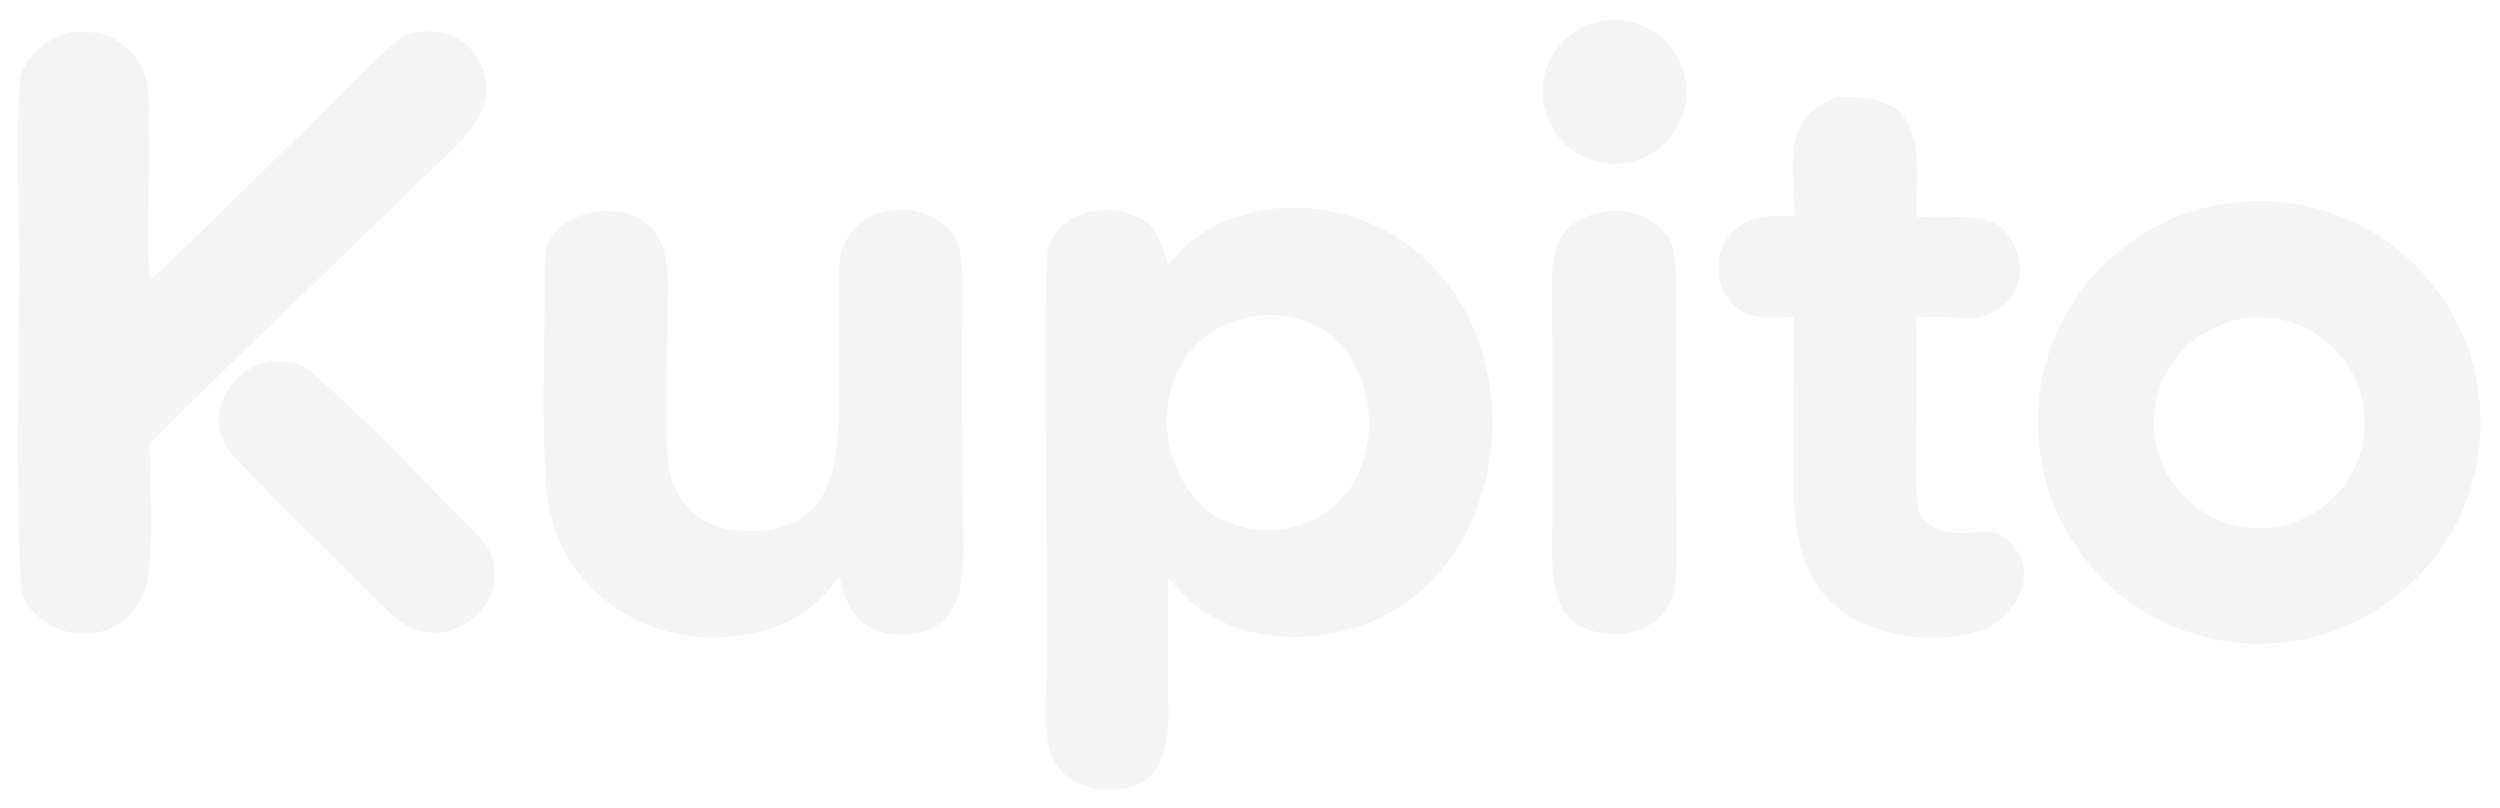
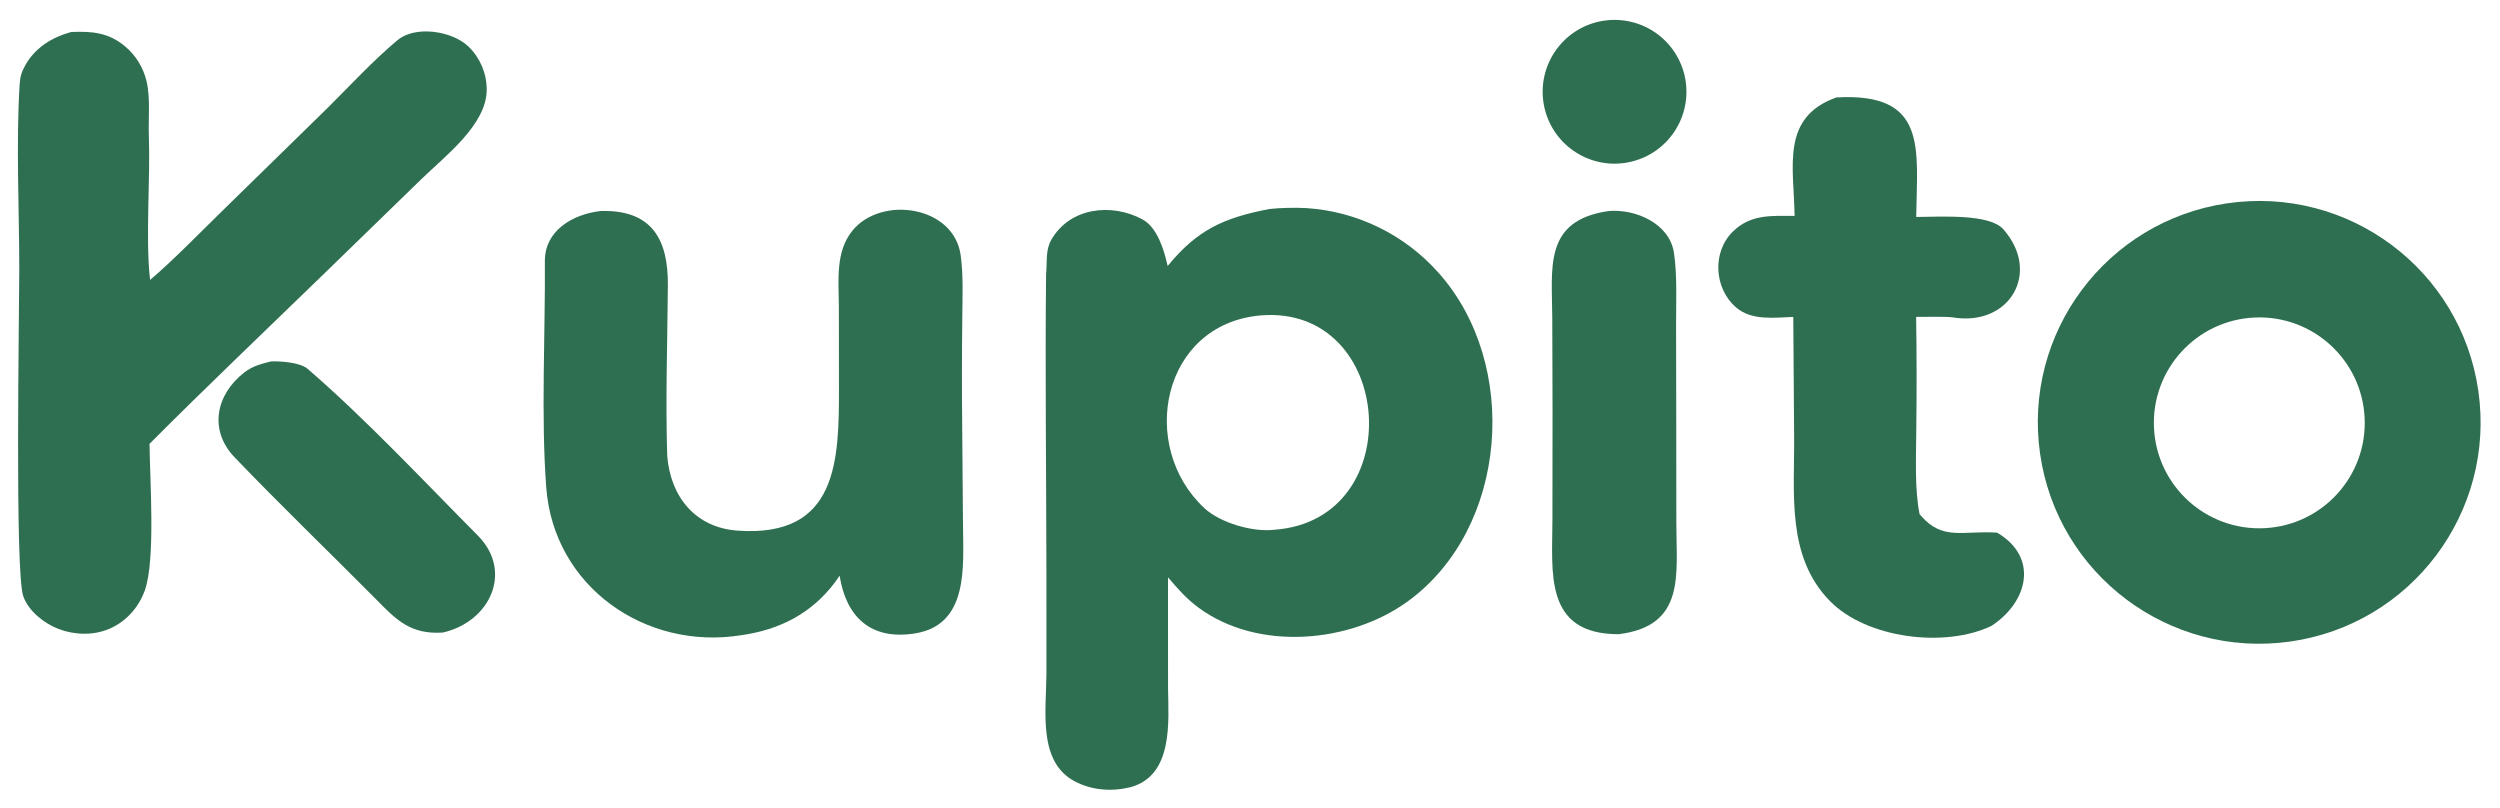
<svg xmlns="http://www.w3.org/2000/svg" viewBox="178.524 404.244 673.056 217.512" style="max-height: 500px" width="673.056" height="217.512">
-   <path d="M519.227 459.621C522.056 459.29 526.287 459.212 529.133 459.367C542.837 460.241 555.638 466.507 564.736 476.793C586.646 501.318 583.467 545.394 556.465 565.029C540.929 576.326 516.226 578.479 500.311 566.798C496.978 564.351 494.694 561.726 492.019 558.584L492.027 588.25C492.148 597.306 493.491 611.76 482.008 614.956C476.934 616.217 471.609 615.842 466.997 613.423C456.963 608.16 459.311 594.368 459.352 584.514L459.347 557.484C459.32 530.745 458.979 503.88 459.257 477.137C459.588 473.972 459.033 470.736 460.658 467.894C465.64 459.182 476.87 457.929 485.149 462.405C489.123 464.554 490.933 470.493 491.927 474.934C499.971 465.067 507.184 461.957 519.227 459.621ZM520.711 545.789C557.075 543.078 552.937 485.241 516.899 488.209C490.305 490.544 483.913 523.341 501.781 539.99C505.991 543.913 514.815 546.539 520.711 545.789Z" transform="matrix(1.00195 0 0 1.00195 -0.000976562 0)" fill="#F4F4F4" />
-   <path d="M776.544 458.099C809.131 453.291 839.421 475.881 844.104 508.487C848.788 541.092 826.081 571.296 793.458 575.854C761.011 580.388 731.006 557.831 726.348 525.401C721.69 492.972 744.132 462.881 776.544 458.099ZM786.719 545.373C802.292 544.564 814.284 531.324 813.55 515.747C812.817 500.171 799.635 488.115 784.055 488.773C768.369 489.436 756.212 502.729 756.95 518.412C757.689 534.095 771.04 546.187 786.719 545.373Z" transform="matrix(1.00195 0 0 1.00195 -0.000976562 0)" fill="#F4F4F4" />
-   <path d="M197.304 412.056C202.878 411.832 207.396 412.154 211.935 416.041C214.718 418.434 216.679 421.641 217.541 425.209C218.642 429.779 218.008 435.353 218.177 440.039C218.594 451.578 217.285 466.862 218.428 477.941L218.507 478.67C224.445 473.661 232.124 465.77 237.807 460.222L266.299 432.361C272.341 426.347 278.482 419.695 284.978 414.256C289.781 410.235 299.623 411.734 304.039 415.948C307.174 418.973 308.948 423.14 308.955 427.497C309.009 436.942 297.766 445.375 291.242 451.746L265.25 477.008C249.979 491.841 233.294 507.707 218.352 522.718C218.446 532.226 220.004 553.952 217.086 562.103C215.451 566.669 212.102 570.433 207.635 572.384C203.314 574.272 198.119 574.103 193.769 572.402C189.971 570.917 185.8 567.62 184.424 563.638C182.147 557.044 183.356 488.01 183.357 475.979C183.359 459.998 182.458 441.78 183.461 426.081C183.593 424.008 184.01 422.674 185.031 420.881C187.7 416.197 192.224 413.44 197.304 412.056Z" transform="matrix(1.00195 0 0 1.00195 -0.000976562 0)" fill="#F4F4F4" />
-   <path d="M339.571 460.153C353.317 459.765 357.726 467.724 357.632 480.096C357.518 495.242 356.979 510.853 357.461 525.924C358.336 537.042 365.104 545.241 376.362 546.039C403.362 547.954 403.604 527.145 403.609 507.653L403.576 485.633C403.527 478.772 402.625 471.068 407.23 465.423C414.994 455.906 434.528 458.734 436.317 472.086C437.073 477.723 436.771 483.432 436.742 489.113C436.625 498.7 436.617 508.288 436.718 517.875L436.932 544.659C437.016 555.769 438.466 571.327 424.063 573.65C412.113 575.578 405.515 569.19 403.783 558.146C403.385 558.749 402.97 559.34 402.539 559.919C396.182 568.375 387.565 572.701 377.288 574.146C351.651 578.243 326.991 561.135 324.958 534.508C323.508 515.526 324.719 492.9 324.584 473.59C324.528 465.501 331.949 461.031 339.571 460.153Z" transform="matrix(1.00195 0 0 1.00195 -0.000976562 0)" fill="#F4F4F4" />
-   <path d="M671.601 429.64C696.215 428.238 693.295 443.334 693.061 461.755C699.657 461.723 712.737 460.827 716.468 465.056C726.688 476.639 718.205 491.263 702.904 488.745C701.133 488.454 694.866 488.64 693.04 488.609C693.197 498.917 693.208 509.226 693.072 519.534C693.036 526.525 692.614 534.839 693.962 541.6L694.356 542.059C700.225 548.8 705.619 545.981 714.783 546.572C726.029 553.17 723.144 565.187 713.273 571.636C700.811 577.605 679.829 575.061 669.911 564.992C658.093 552.995 660.404 535.92 660.254 520.625L660.027 488.614C654.895 488.802 648.801 489.678 644.587 486.005C638.765 480.932 638.179 471.199 643.784 465.69C648.565 460.992 654.155 461.44 660.381 461.474C660.197 448.175 656.61 435.021 671.601 429.64Z" transform="matrix(1.00195 0 0 1.00195 -0.000976562 0)" fill="#F4F4F4" />
-   <path d="M610.408 460.162C617.598 459.536 626.792 463.478 627.97 471.408C628.864 477.431 628.532 484.358 628.537 490.492L628.584 518.178L628.609 544.142C628.613 557.927 631.128 571.623 613.124 573.866C592.894 573.882 595.311 557.18 595.312 543.038L595.345 514.349L595.271 489.047C595.229 475.405 592.816 462.692 610.408 460.162Z" transform="matrix(1.00195 0 0 1.00195 -0.000976562 0)" fill="#F4F4F4" />
-   <path d="M250.981 500.567C253.577 500.464 258.839 500.836 260.845 502.57C276.627 516.209 291.877 532.572 306.583 547.373C316.028 556.879 310.069 570.447 297.162 573.427C288.596 573.966 284.827 570.207 279.272 564.532C266.596 551.76 253.652 539.32 241.205 526.325C234.214 519.026 236.175 509.474 243.829 503.528C246.056 501.799 248.313 501.26 250.981 500.567Z" transform="matrix(1.00195 0 0 1.00195 -0.000976562 0)" fill="#F4F4F4" />
-   <path d="M608.451 409.129C615.288 407.849 622.285 410.343 626.771 415.658C631.257 420.973 632.539 428.29 630.127 434.814C627.716 441.338 621.984 446.062 615.119 447.183C604.677 448.888 594.806 441.874 592.979 431.452C591.153 421.029 598.051 411.077 608.451 409.129Z" transform="matrix(1.00195 0 0 1.00195 -0.000976562 0)" fill="#F4F4F4" />
+   <path d="M519.227 459.621C522.056 459.29 526.287 459.212 529.133 459.367C542.837 460.241 555.638 466.507 564.736 476.793C586.646 501.318 583.467 545.394 556.465 565.029C540.929 576.326 516.226 578.479 500.311 566.798C496.978 564.351 494.694 561.726 492.019 558.584L492.027 588.25C492.148 597.306 493.491 611.76 482.008 614.956C476.934 616.217 471.609 615.842 466.997 613.423C456.963 608.16 459.311 594.368 459.352 584.514L459.347 557.484C459.32 530.745 458.979 503.88 459.257 477.137C459.588 473.972 459.033 470.736 460.658 467.894C465.64 459.182 476.87 457.929 485.149 462.405C489.123 464.554 490.933 470.493 491.927 474.934C499.971 465.067 507.184 461.957 519.227 459.621ZM520.711 545.789C557.075 543.078 552.937 485.241 516.899 488.209C490.305 490.544 483.913 523.341 501.781 539.99C505.991 543.913 514.815 546.539 520.711 545.789Z" transform="matrix(1.00195 0 0 1.00195 -0.000976562 0)" fill="#2e6f51" />
+   <path d="M776.544 458.099C809.131 453.291 839.421 475.881 844.104 508.487C848.788 541.092 826.081 571.296 793.458 575.854C761.011 580.388 731.006 557.831 726.348 525.401C721.69 492.972 744.132 462.881 776.544 458.099ZM786.719 545.373C802.292 544.564 814.284 531.324 813.55 515.747C812.817 500.171 799.635 488.115 784.055 488.773C768.369 489.436 756.212 502.729 756.95 518.412C757.689 534.095 771.04 546.187 786.719 545.373Z" transform="matrix(1.00195 0 0 1.00195 -0.000976562 0)" fill="#2e6f51" />
+   <path d="M197.304 412.056C202.878 411.832 207.396 412.154 211.935 416.041C214.718 418.434 216.679 421.641 217.541 425.209C218.642 429.779 218.008 435.353 218.177 440.039C218.594 451.578 217.285 466.862 218.428 477.941L218.507 478.67C224.445 473.661 232.124 465.77 237.807 460.222L266.299 432.361C272.341 426.347 278.482 419.695 284.978 414.256C289.781 410.235 299.623 411.734 304.039 415.948C307.174 418.973 308.948 423.14 308.955 427.497C309.009 436.942 297.766 445.375 291.242 451.746L265.25 477.008C249.979 491.841 233.294 507.707 218.352 522.718C218.446 532.226 220.004 553.952 217.086 562.103C215.451 566.669 212.102 570.433 207.635 572.384C203.314 574.272 198.119 574.103 193.769 572.402C189.971 570.917 185.8 567.62 184.424 563.638C182.147 557.044 183.356 488.01 183.357 475.979C183.359 459.998 182.458 441.78 183.461 426.081C183.593 424.008 184.01 422.674 185.031 420.881C187.7 416.197 192.224 413.44 197.304 412.056Z" transform="matrix(1.00195 0 0 1.00195 -0.000976562 0)" fill="#2e6f51" />
+   <path d="M339.571 460.153C353.317 459.765 357.726 467.724 357.632 480.096C357.518 495.242 356.979 510.853 357.461 525.924C358.336 537.042 365.104 545.241 376.362 546.039C403.362 547.954 403.604 527.145 403.609 507.653L403.576 485.633C403.527 478.772 402.625 471.068 407.23 465.423C414.994 455.906 434.528 458.734 436.317 472.086C437.073 477.723 436.771 483.432 436.742 489.113C436.625 498.7 436.617 508.288 436.718 517.875L436.932 544.659C437.016 555.769 438.466 571.327 424.063 573.65C412.113 575.578 405.515 569.19 403.783 558.146C403.385 558.749 402.97 559.34 402.539 559.919C396.182 568.375 387.565 572.701 377.288 574.146C351.651 578.243 326.991 561.135 324.958 534.508C323.508 515.526 324.719 492.9 324.584 473.59C324.528 465.501 331.949 461.031 339.571 460.153Z" transform="matrix(1.00195 0 0 1.00195 -0.000976562 0)" fill="#2e6f51" />
+   <path d="M671.601 429.64C696.215 428.238 693.295 443.334 693.061 461.755C699.657 461.723 712.737 460.827 716.468 465.056C726.688 476.639 718.205 491.263 702.904 488.745C701.133 488.454 694.866 488.64 693.04 488.609C693.197 498.917 693.208 509.226 693.072 519.534C693.036 526.525 692.614 534.839 693.962 541.6L694.356 542.059C700.225 548.8 705.619 545.981 714.783 546.572C726.029 553.17 723.144 565.187 713.273 571.636C700.811 577.605 679.829 575.061 669.911 564.992C658.093 552.995 660.404 535.92 660.254 520.625L660.027 488.614C654.895 488.802 648.801 489.678 644.587 486.005C638.765 480.932 638.179 471.199 643.784 465.69C648.565 460.992 654.155 461.44 660.381 461.474C660.197 448.175 656.61 435.021 671.601 429.64Z" transform="matrix(1.00195 0 0 1.00195 -0.000976562 0)" fill="#2e6f51" />
+   <path d="M610.408 460.162C617.598 459.536 626.792 463.478 627.97 471.408C628.864 477.431 628.532 484.358 628.537 490.492L628.584 518.178L628.609 544.142C628.613 557.927 631.128 571.623 613.124 573.866C592.894 573.882 595.311 557.18 595.312 543.038L595.345 514.349L595.271 489.047C595.229 475.405 592.816 462.692 610.408 460.162Z" transform="matrix(1.00195 0 0 1.00195 -0.000976562 0)" fill="#2e6f51" />
+   <path d="M250.981 500.567C253.577 500.464 258.839 500.836 260.845 502.57C276.627 516.209 291.877 532.572 306.583 547.373C316.028 556.879 310.069 570.447 297.162 573.427C288.596 573.966 284.827 570.207 279.272 564.532C266.596 551.76 253.652 539.32 241.205 526.325C234.214 519.026 236.175 509.474 243.829 503.528C246.056 501.799 248.313 501.26 250.981 500.567Z" transform="matrix(1.00195 0 0 1.00195 -0.000976562 0)" fill="#2e6f51" />
+   <path d="M608.451 409.129C615.288 407.849 622.285 410.343 626.771 415.658C631.257 420.973 632.539 428.29 630.127 434.814C627.716 441.338 621.984 446.062 615.119 447.183C604.677 448.888 594.806 441.874 592.979 431.452C591.153 421.029 598.051 411.077 608.451 409.129Z" transform="matrix(1.00195 0 0 1.00195 -0.000976562 0)" fill="#2e6f51" />
</svg>
